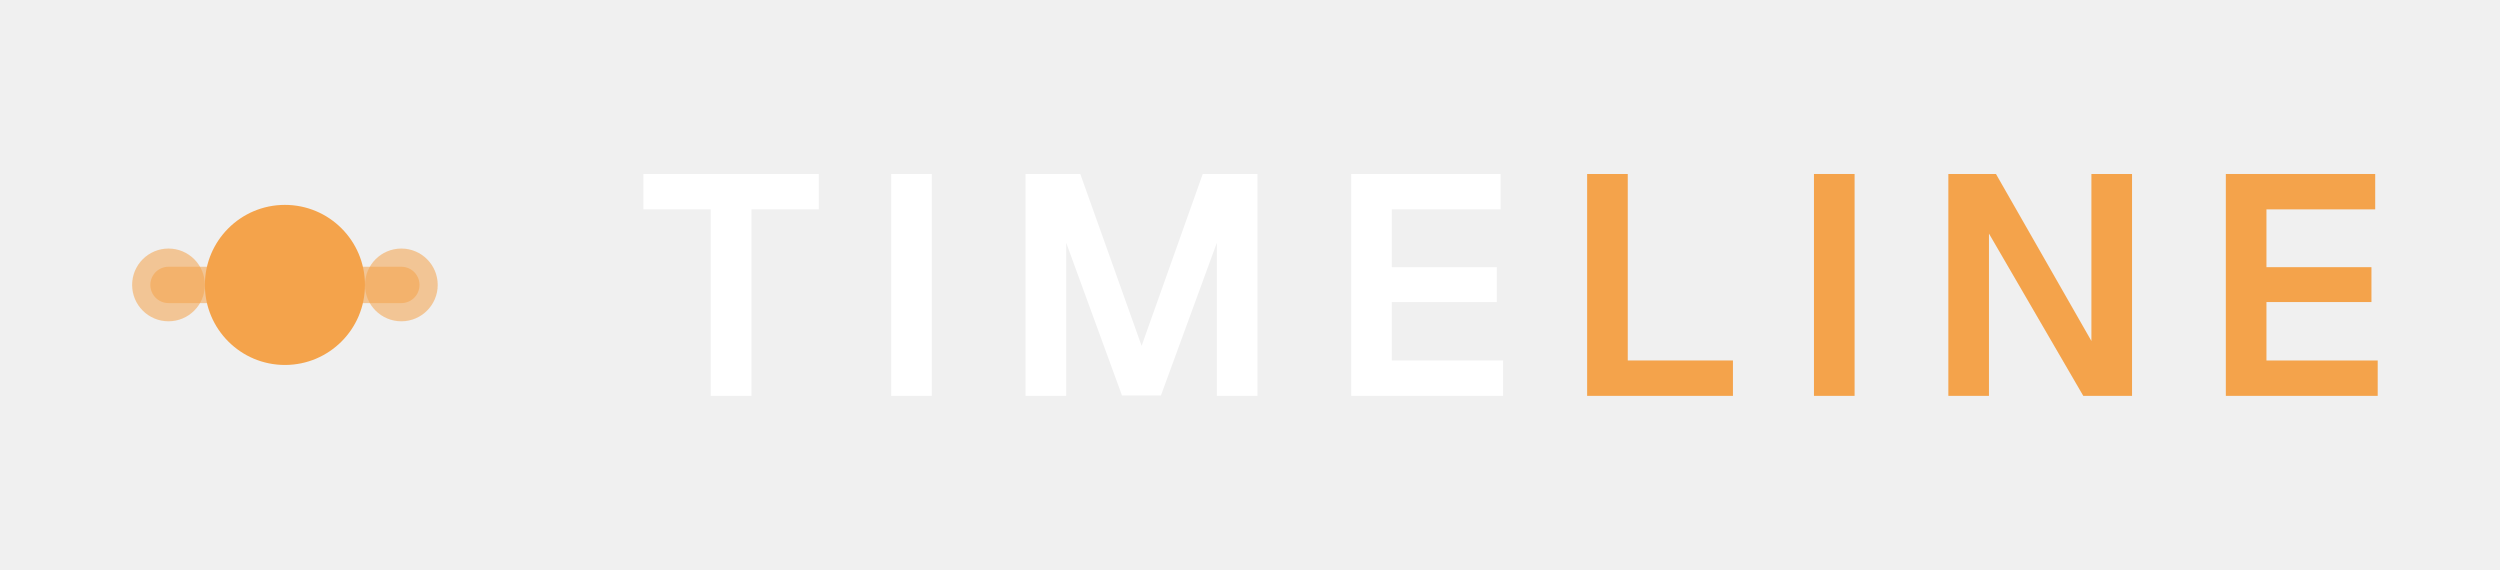
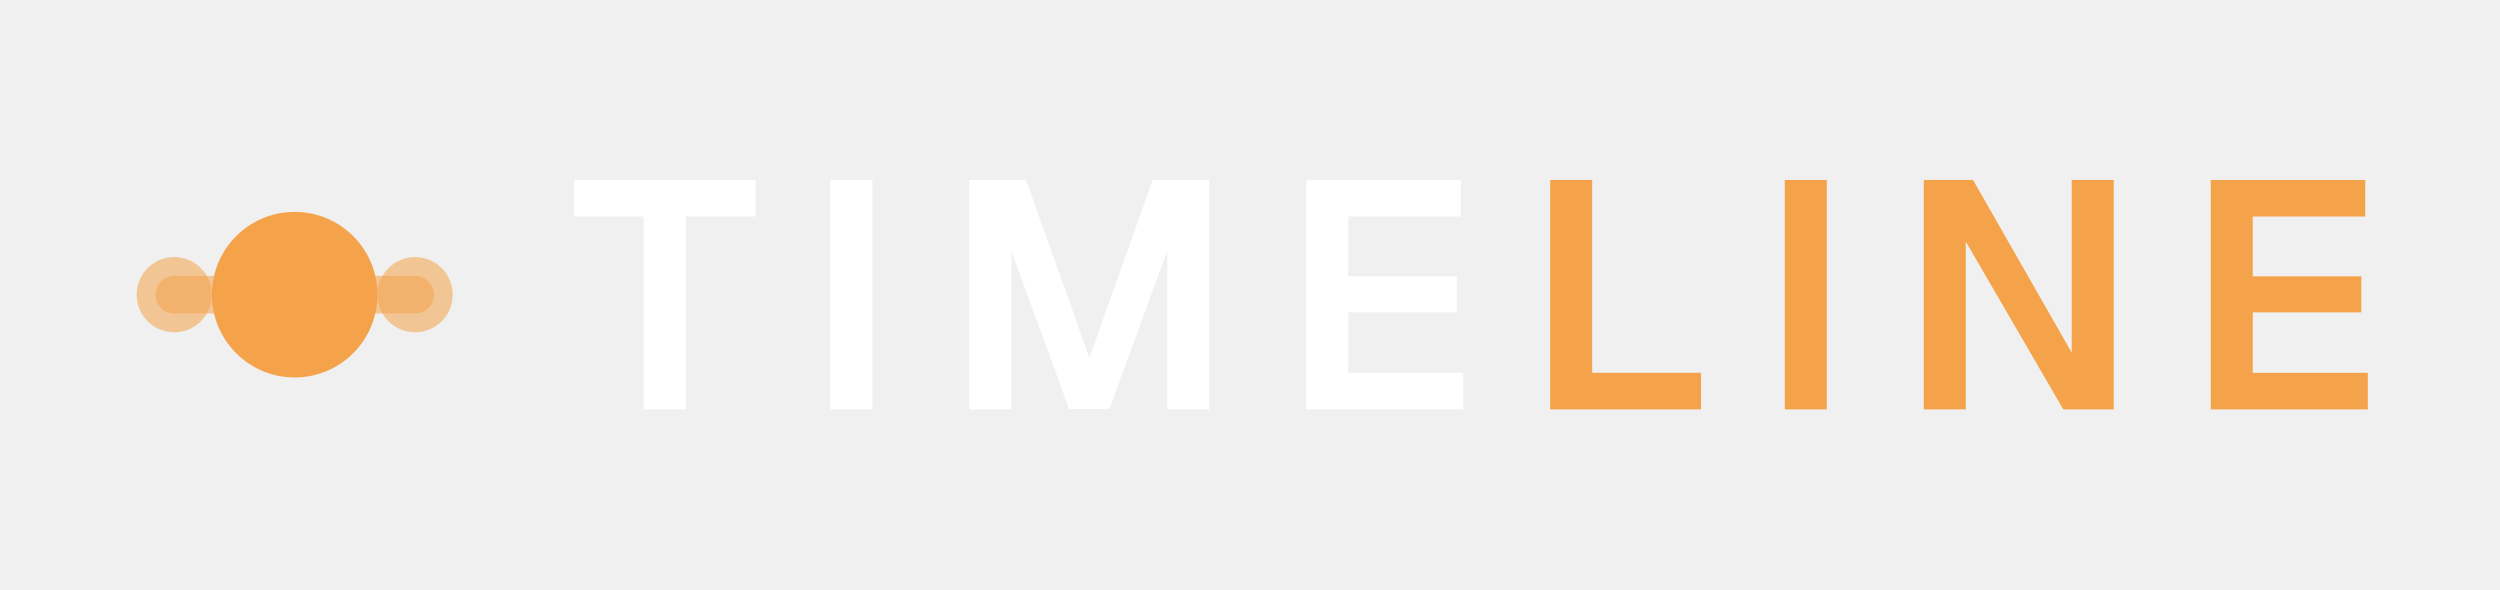
- <svg xmlns="http://www.w3.org/2000/svg" width="272" height="62" viewBox="0 0 272 62" role="img" aria-label="Timeline">
+ <svg xmlns="http://www.w3.org/2000/svg" width="263" height="62" viewBox="0 0 263 62" role="img" aria-label="Timeline">
  <g transform="translate(12.0 12.0) scale(1.5833)" fill="#f4a34b">
    <path d="M4 12h16" fill="none" stroke="#f4a34b" stroke-width="2.5" stroke-linecap="round" opacity="0.55" />
    <circle cx="4" cy="12" r="2.5" opacity="0.55" />
    <circle cx="20" cy="12" r="2.5" opacity="0.55" />
    <circle cx="12" cy="12" r="5.5" />
  </g>
  <g fill="#ffffff">
-     <path transform="translate(69.62 43.07) scale(0.034 -0.034)" d="M226.6 0.0V596.8H11.2V710.0H572.4V596.8H357.0V0.0Z" />
-     <path transform="translate(94.24 43.07) scale(0.034 -0.034)" d="M80.0 0.0V710.0H210.0V0.0Z" />
-     <path transform="translate(108.86 43.07) scale(0.034 -0.034)" d="M80.0 0.0V710.0H255.2L451.4 160.0L647.0 710.0H822.2V0.0H692.2V490.0L513.2 1.2H388.6L210.0 490.0V0.0Z" />
-     <path transform="translate(144.29 43.07) scale(0.034 -0.034)" d="M80.0 0.0V710.0H558.0V596.8H210.0V411.8H546.0V300.2H210.0V113.2H566.0V0.0Z" />
+     <path transform="translate(60.02 43.07) scale(0.034 -0.034)" d="M226.6 0.0V596.8H11.2V710.0H572.4V596.8H357.0V0.0Z" />
+     <path transform="translate(84.64 43.07) scale(0.034 -0.034)" d="M80.0 0.0V710.0H210.0V0.0Z" />
+     <path transform="translate(99.26 43.07) scale(0.034 -0.034)" d="M80.0 0.0V710.0H255.2L451.4 160.0L647.0 710.0H822.2V0.0H692.2V490.0L513.2 1.2H388.6L210.0 490.0V0.0Z" />
+     <path transform="translate(134.69 43.07) scale(0.034 -0.034)" d="M80.0 0.0V710.0H558.0V596.8H210.0V411.8H546.0V300.2H210.0V113.2H566.0V0.0Z" />
  </g>
  <g fill="#f4a34b">
-     <path transform="translate(169.96 43.07) scale(0.034 -0.034)" d="M80.0 0.0V710.0H210.0V40.4L139.4 113.2H546.6V0.0Z" />
-     <path transform="translate(194.64 43.07) scale(0.034 -0.034)" d="M80.0 0.0V710.0H210.0V0.0Z" />
-     <path transform="translate(209.26 43.07) scale(0.034 -0.034)" d="M80.0 0.0V710.0H232.4L537.8 175.6V710.0H667.8V0.0H511.8L210.0 519.2V0.0Z" />
-     <path transform="translate(239.45 43.07) scale(0.034 -0.034)" d="M80.0 0.0V710.0H558.0V596.8H210.0V411.8H546.0V300.2H210.0V113.2H566.0V0.0Z" />
+     <path transform="translate(160.36 43.07) scale(0.034 -0.034)" d="M80.0 0.0V710.0H210.0V40.4L139.4 113.2H546.6V0.0Z" />
+     <path transform="translate(185.04 43.07) scale(0.034 -0.034)" d="M80.0 0.0V710.0H210.0V0.0Z" />
+     <path transform="translate(199.66 43.07) scale(0.034 -0.034)" d="M80.0 0.0V710.0H232.4L537.8 175.6V710.0H667.8V0.0H511.8L210.0 519.2V0.0Z" />
+     <path transform="translate(229.85 43.07) scale(0.034 -0.034)" d="M80.0 0.0V710.0H558.0V596.8H210.0V411.8H546.0V300.2H210.0V113.2H566.0V0.0Z" />
  </g>
</svg>
